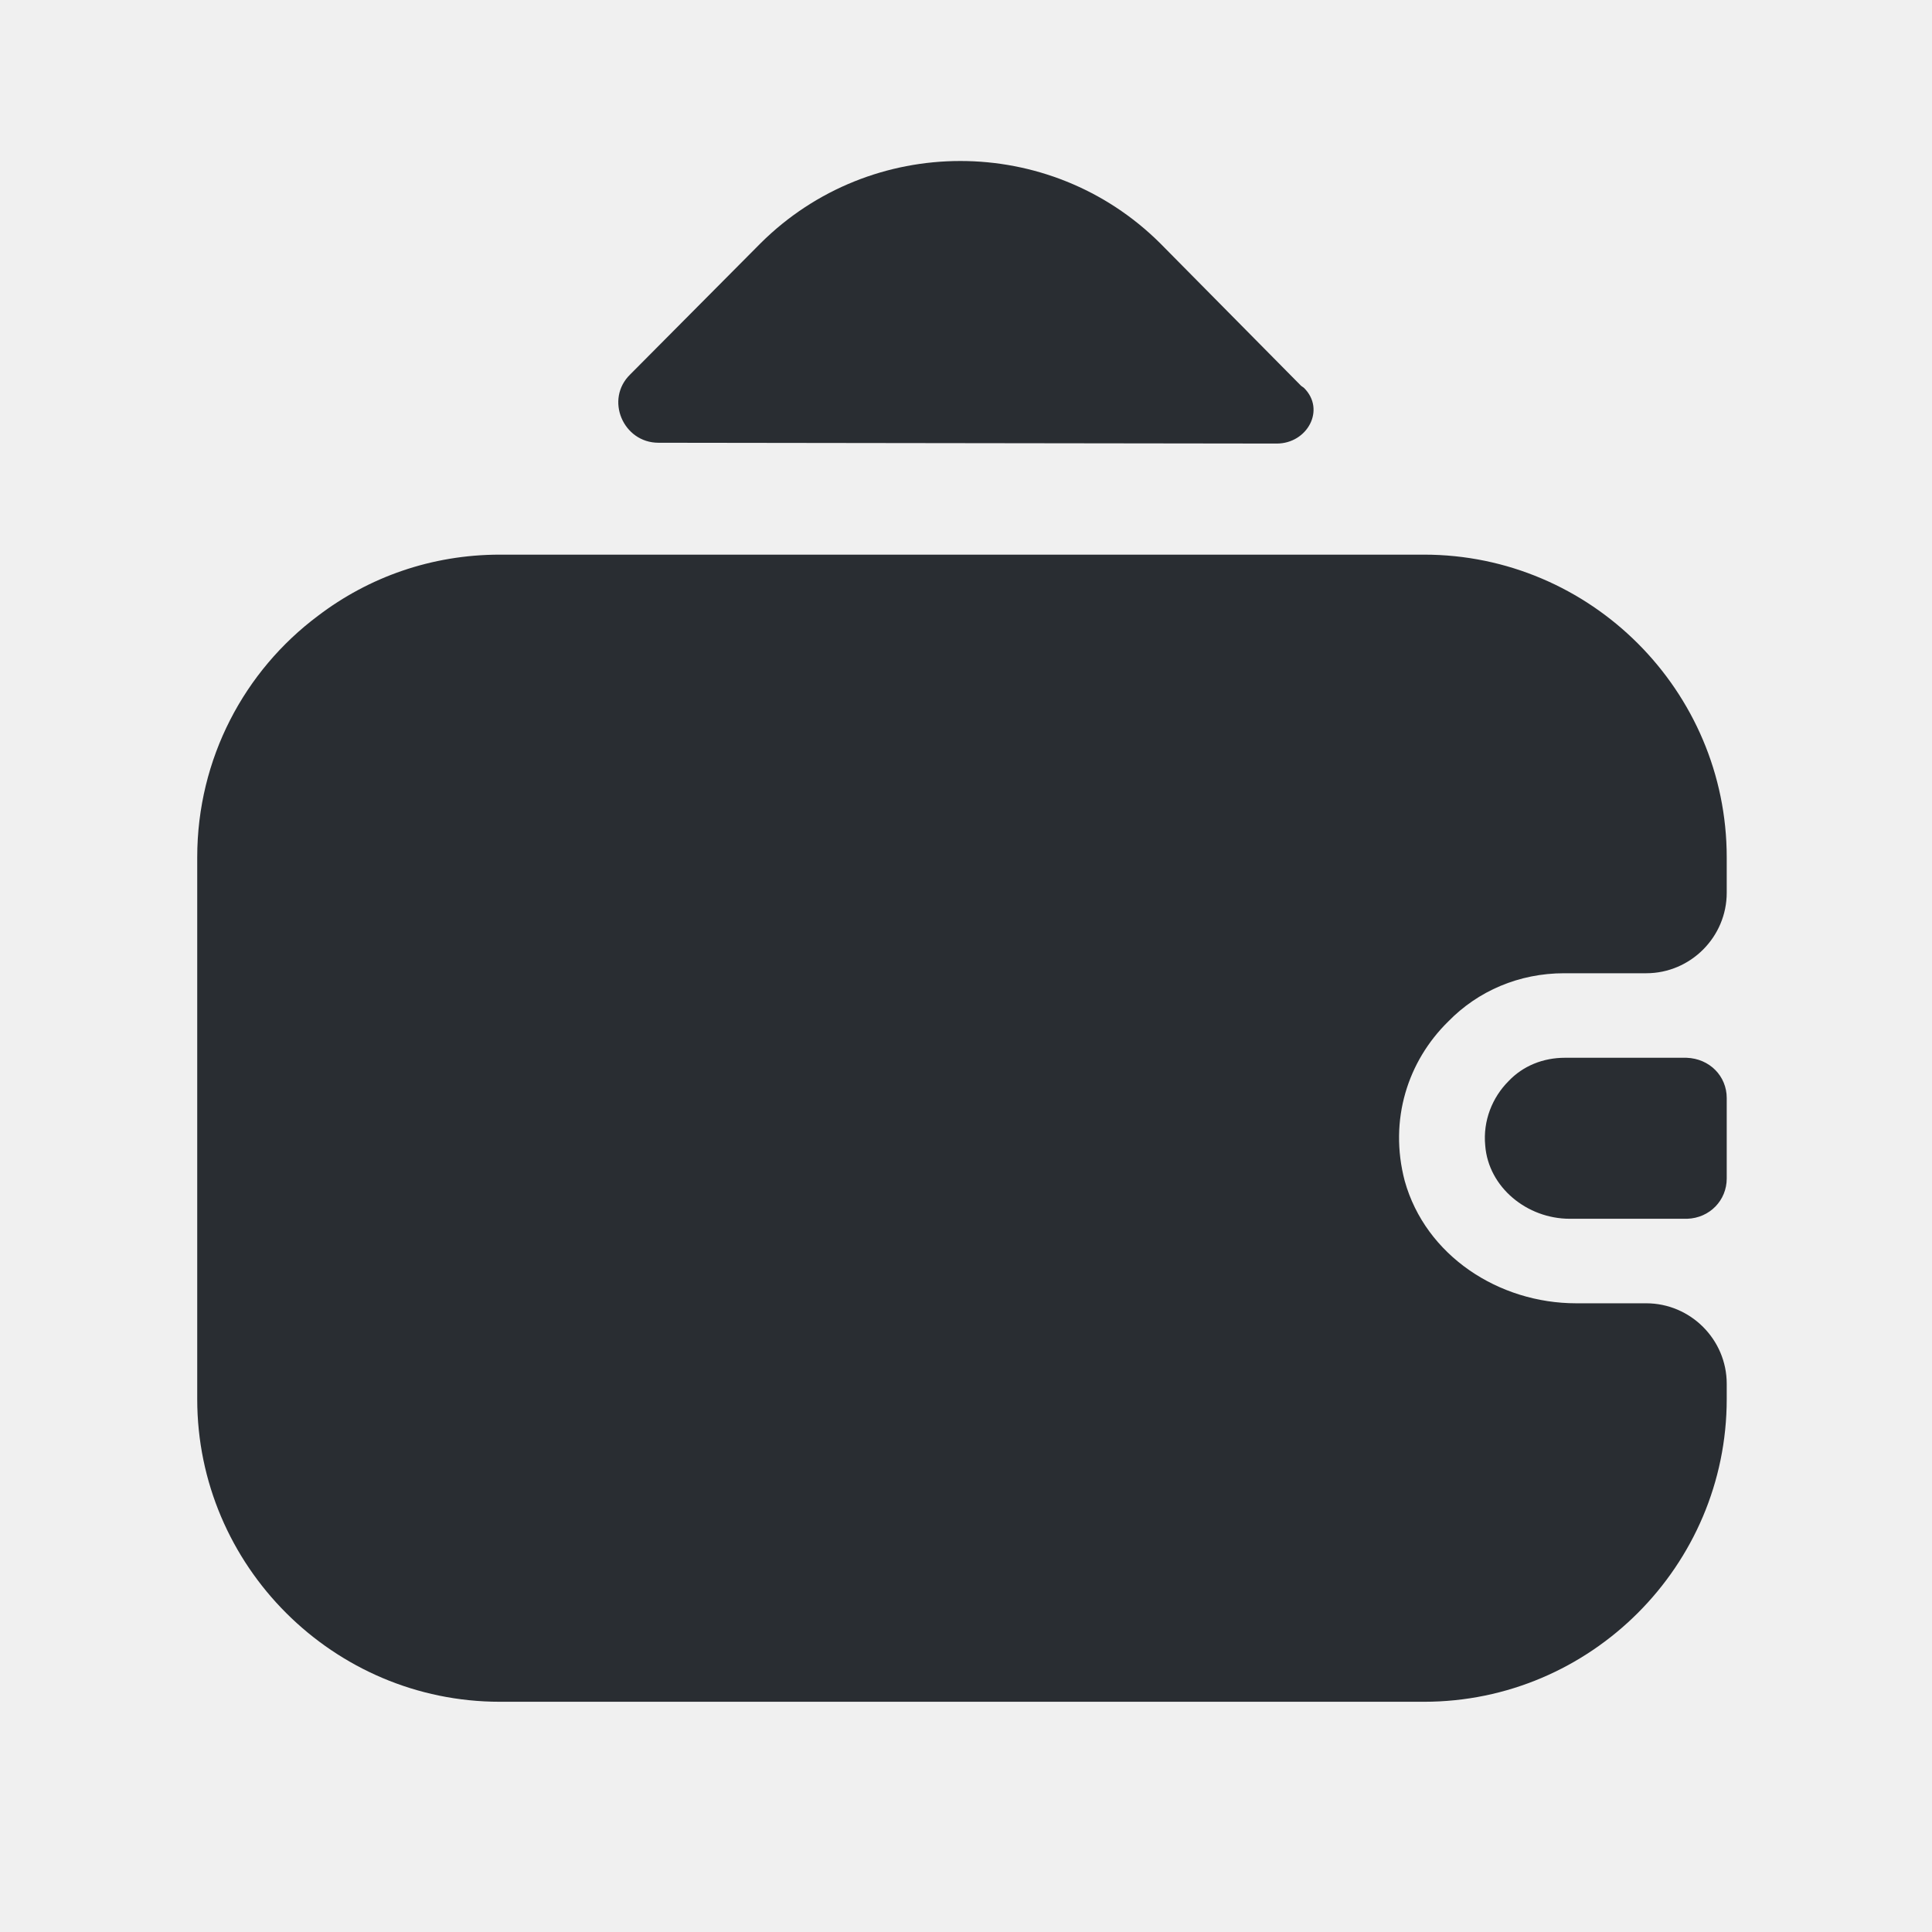
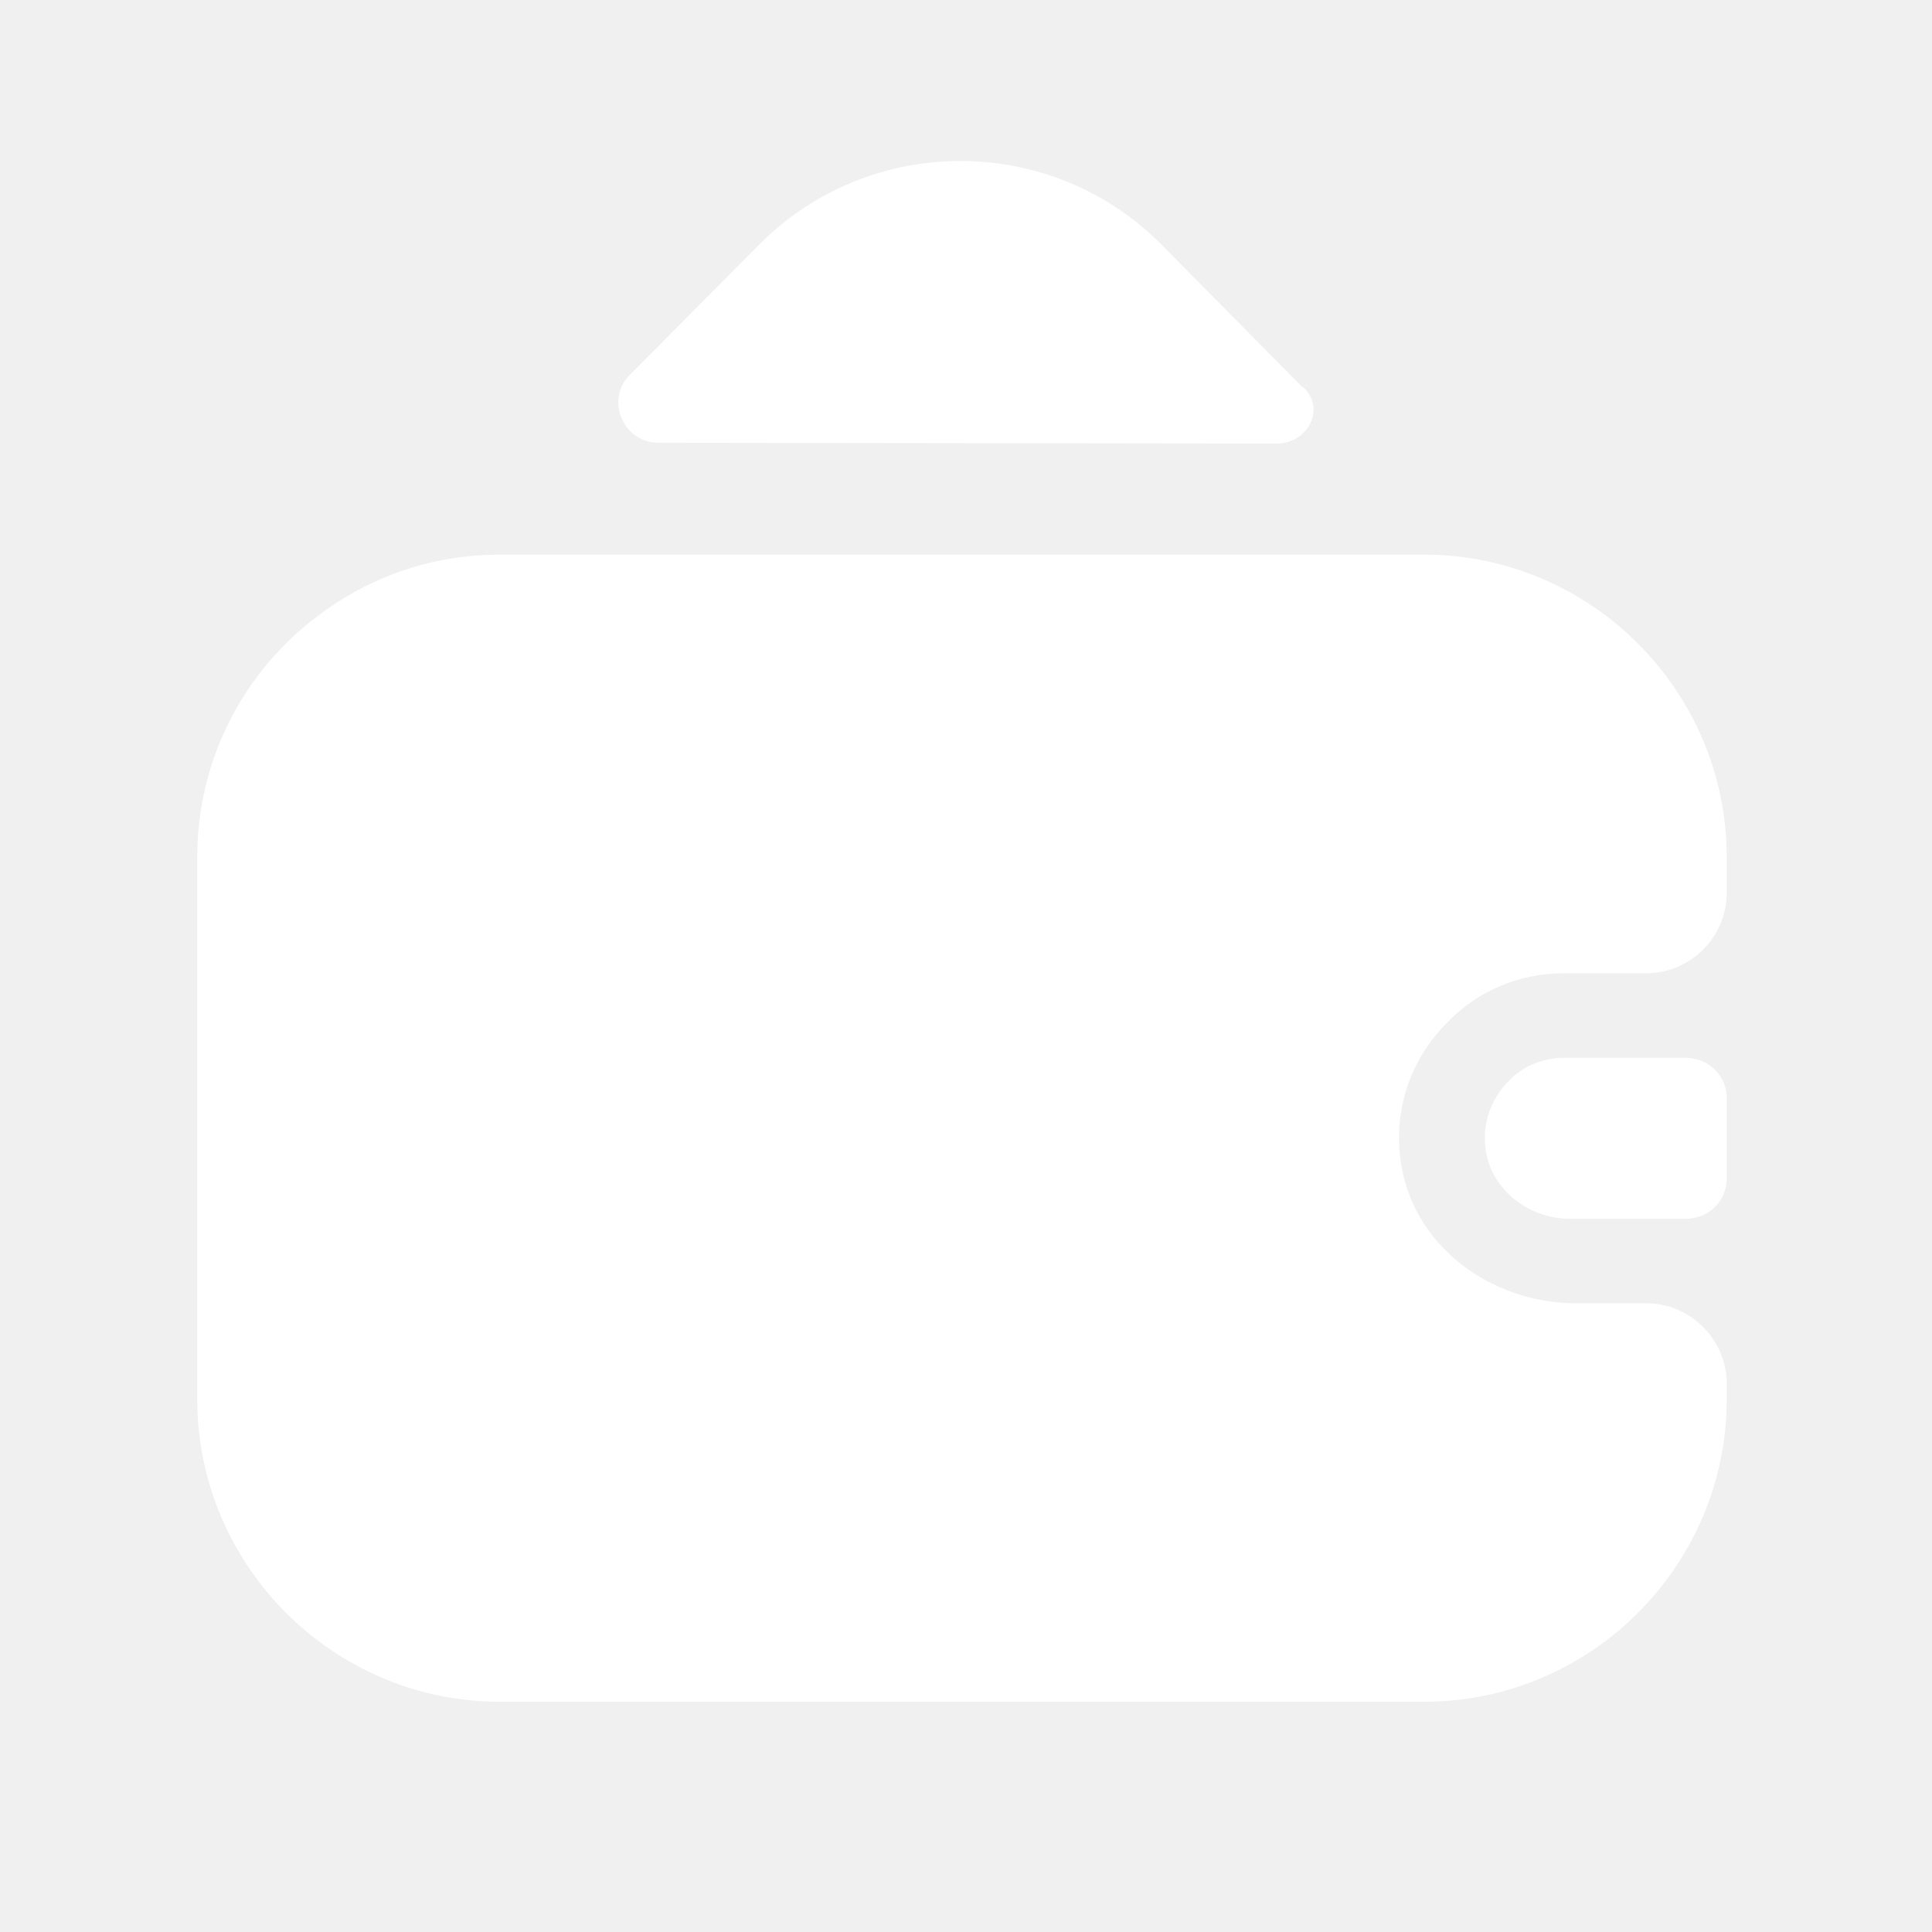
<svg xmlns="http://www.w3.org/2000/svg" width="24" height="24" viewBox="0 0 24 24" fill="none">
-   <path d="M21.45 13.64V14.64C21.45 14.91 21.24 15.13 20.96 15.14H19.5C18.97 15.14 18.49 14.75 18.45 14.23C18.42 13.92 18.54 13.63 18.74 13.43C18.92 13.24 19.17 13.14 19.44 13.14H20.95C21.24 13.15 21.45 13.37 21.45 13.64Z" fill="#292D32" />
-   <path d="M17.99 12.69C17.49 13.18 17.25 13.91 17.45 14.67C17.71 15.6 18.62 16.19 19.58 16.19H20.45C21 16.19 21.45 16.64 21.45 17.19V17.38C21.45 19.45 19.76 21.14 17.69 21.14H6.21C4.14 21.14 2.45 19.45 2.45 17.38V10.65C2.45 9.42 3.04 8.33 3.95 7.65C4.58 7.17 5.36 6.89 6.21 6.89H17.69C19.76 6.89 21.45 8.58 21.45 10.65V11.09C21.45 11.64 21 12.09 20.45 12.09H19.43C18.87 12.09 18.36 12.31 17.99 12.69Z" fill="#292D32" />
-   <path d="M16.2 4.82C16.47 5.09 16.24 5.51 15.86 5.51L8.18 5.5C7.74 5.5 7.51 4.96 7.83 4.65L9.45 3.02C10.82 1.66 13.04 1.66 14.41 3.02L16.16 4.79C16.17 4.8 16.19 4.81 16.2 4.82Z" fill="#292D32" />
+   <path d="M21.45 13.64V14.64C21.45 14.91 21.24 15.13 20.96 15.14H19.5C18.97 15.14 18.49 14.75 18.45 14.23C18.42 13.92 18.54 13.63 18.74 13.43C18.92 13.24 19.17 13.14 19.44 13.14H20.95C21.24 13.15 21.45 13.37 21.45 13.64Z" fill="#ffffff" />
+   <path d="M17.99 12.69C17.49 13.18 17.25 13.91 17.45 14.67C17.71 15.6 18.62 16.19 19.58 16.19H20.45C21 16.19 21.45 16.64 21.45 17.19V17.38C21.45 19.45 19.76 21.14 17.69 21.14H6.21C4.14 21.14 2.45 19.45 2.45 17.38V10.65C2.45 9.42 3.04 8.33 3.95 7.65C4.58 7.17 5.36 6.89 6.21 6.89H17.69C19.76 6.89 21.45 8.58 21.45 10.65V11.09C21.45 11.64 21 12.09 20.45 12.09H19.43C18.87 12.09 18.36 12.31 17.99 12.69Z" fill="#ffffff" />
+   <path d="M16.2 4.82C16.47 5.09 16.24 5.51 15.86 5.51L8.18 5.5C7.74 5.5 7.51 4.96 7.83 4.65L9.45 3.02C10.82 1.66 13.04 1.66 14.41 3.02L16.16 4.79C16.17 4.8 16.19 4.81 16.2 4.82Z" fill="#ffffff" />
</svg>
